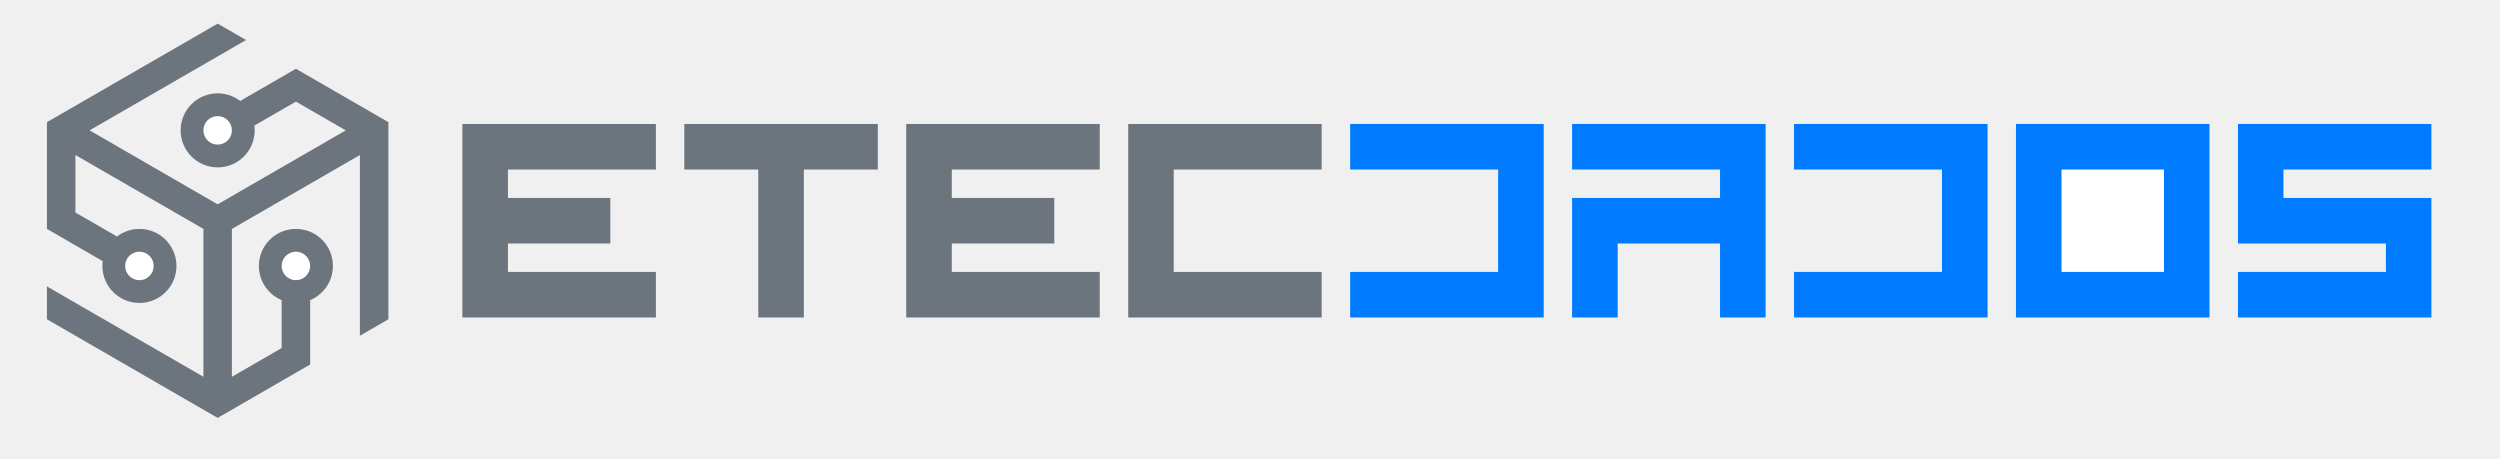
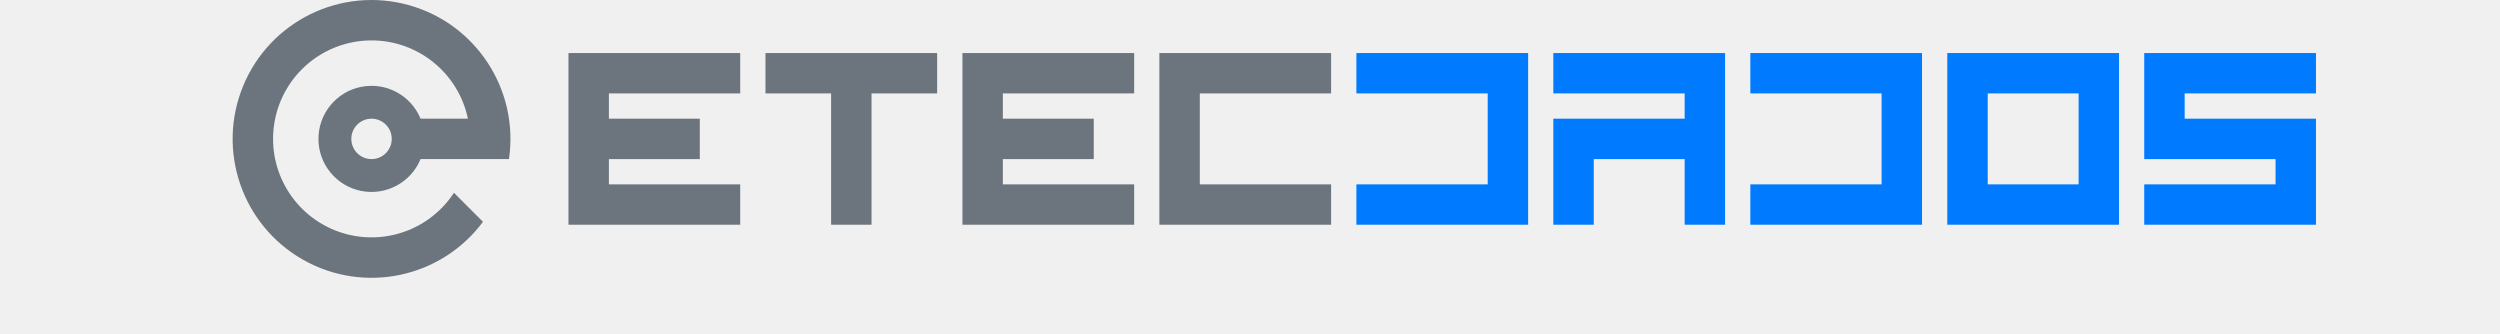
- <svg xmlns="http://www.w3.org/2000/svg" xml:space="preserve" width="300px" height="55px" version="1.1" style="shape-rendering:geometricPrecision; text-rendering:geometricPrecision; image-rendering:optimizeQuality; fill-rule:evenodd; clip-rule:evenodd" viewBox="0 0 293 48">
+ <svg xmlns="http://www.w3.org/2000/svg" xml:space="preserve" width="300px" height="40px" version="1.1" style="shape-rendering:geometricPrecision; text-rendering:geometricPrecision; image-rendering:optimizeQuality; fill-rule:evenodd; clip-rule:evenodd" viewBox="0 0 293 48">
  <defs>
    <style type="text/css">
            
                .primary    {fill:#6C757D}
                .secondary  {fill:#007BFF}
-                 .tertiary   {fill:#FFFFFF}
            
        </style>
  </defs>
-   <polygon class="primary" points="25.51,-0.09,5.50,11.46,5.50,23.97,12.04,27.75,13.71,24.86,8.84,22.05,8.84,15.31,23.84,23.97,23.84,41.30,5.50,30.71,5.50,34.56,25.51,46.12,36.35,39.86,36.35,32.31,33.01,32.31,33.01,37.93,27.18,41.30,27.18,23.97,42.18,15.31,42.18,36.49,45.52,34.56,45.52,11.46,34.68,5.2,28.14,8.98,29.81,11.86,34.68,9.05,40.52,12.42,25.51,21.09,10.5,12.42,28.84,1.83" />
-   <circle class="primary" cx="25.51" cy="12.42" r="4.34" />
-   <circle class="primary" cx="16.34" cy="28.31" r="4.34" />
-   <circle class="primary" cx="34.68" cy="28.31" r="4.34" />
-   <circle class="tertiary" cx="25.51" cy="12.42" r="1.67" />
-   <circle class="tertiary" cx="16.34" cy="28.31" r="1.67" />
-   <circle class="tertiary" cx="34.68" cy="28.31" r="1.67" />
-   <polygon class="primary" points="54.19,11.67,54.19,34.35,76.87,34.35,76.87,29.01,59.53,29.01,59.53,25.68,71.53,25.68,71.53,20.34,59.53,20.34,59.53,17.01,76.87,17.01,76.87,11.67" />
-   <polygon class="primary" points="80.20,11.67,80.20,17.01,88.87,17.01,88.87,34.35,94.21,34.35,94.21,17.01,102.88,17.01,102.88,11.67" />
-   <polygon class="primary" points="106.21,11.67,106.21,34.35,128.89,34.35,128.89,29.01,111.55,29.01,111.55,25.68,123.56,25.68,123.56,20.34,111.55,20.34,111.55,17.01,128.89,17.01,128.89,11.67" />
-   <polygon class="primary" points="132.23,11.67,132.23,34.35,154.9,34.35,154.9,29.01,137.56,29.01,137.56,17.01,154.9,17.01,154.9,11.67" />
-   <polygon class="secondary" points="158.24,11.67,158.24,17.01,175.58,17.01,175.58,29.01,158.24,29.01,158.24,34.35,180.92,34.35,180.92,11.67" />
-   <polygon class="secondary" points="184.25,11.67,184.25,17.01,201.59,17.01,201.59,20.34,184.25,20.34,184.25,34.35,189.59,34.35,189.59,25.68,201.59,25.68,201.59,34.35,206.93,34.35,206.93,11.67" />
-   <polygon class="secondary" points="210.26,11.67,210.26,17.01,227.6,17.01,227.6,29.01,210.26,29.01,210.26,34.35,232.94,34.35,232.94,11.67" />
-   <polygon class="secondary" points="236.27,11.67,236.27,34.35,258.95,34.35,258.95,11.67" />
-   <polygon class="tertiary" points="241.61,17.01,241.61,29.01,253.62,29.01,253.62,17.01" />
-   <polygon class="secondary" points="262.29,11.67,262.29,25.68,279.63,25.68,279.63,29.01,262.29,29.01,262.29,34.35,284.96,34.35,284.96,20.34,267.62,20.34,267.62,17.01,284.96,17.01,284.96,11.67" />
+   <path class="primary" d="M39.79,22.91 A20,20 0 1,0 36.05,31.94 L31.87,27.76 A14.18,14.18 0 1,1 33.88,17.09 L27.06,17.09 A7.64,7.64 0 1,0 27.06,22.91 L39.79,22.91 M20,20 m-2.91,0 a2.91,2.91 0 0,1 5.82,0 a2.91,2.91 0 0,1 -5.82,0 Z" />
+   <path class="primary" d="M48.36 7.64 L48.36 32.36 73.09 32.36 73.09 26.55 54.18 26.55 54.18 22.91 67.27 22.91 67.27 17.09 54.18 17.09 54.18 13.45 73.09 13.45 73.09 7.64 Z" />
+   <path class="primary" d="M76.73 7.64 L76.73 13.45 86.18 13.45 86.18 32.36 92.00 32.36 92.00 13.45 101.45 13.45 101.45 7.64 Z" />
+   <path class="primary" d="M105.09 7.64 L105.09 32.36 129.82 32.36 129.82 26.55 110.91 26.55 110.91 22.91 124.00 22.91 124.00 17.09 110.91 17.09 110.91 13.45 129.82 13.45 129.82 7.64 Z" />
+   <path class="primary" d="M133.45 7.64 L133.45 32.36 158.18 32.36 158.18 26.55 139.27 26.55 139.27 13.45 158.18 13.45 158.18 7.64 Z" />
+   <path class="secondary" d="M161.82 7.64 L161.82 13.45 180.73 13.45 180.73 26.55 161.82 26.55 161.82 32.36 186.55 32.36 186.55 7.64 Z" />
+   <path class="secondary" d="M190.18 7.64 L190.18 13.45 209.09 13.45 209.09 17.09 190.18 17.09 190.18 32.36 196.00 32.36 196.00 22.91 209.09 22.91 209.09 32.36 214.91 32.36 214.91 7.64 Z" />
+   <path class="secondary" d="M218.55 7.64 L218.55 13.45 237.45 13.45 237.45 26.55 218.55 26.55 218.55 32.36 243.27 32.36 243.27 7.64 Z" />
+   <path class="secondary" d="M246.91 7.64 L246.91 32.36 271.64 32.36 271.64 7.64 Z M252.73 13.45 265.82 13.45 265.82 26.55 252.73 26.55 Z" />
+   <path class="secondary" d="M275.27 7.64 L275.27 22.91 294.18 22.91 294.18 26.55 275.27 26.55 275.27 32.36 300.00 32.36 300.00 17.09 281.09 17.09 281.09 13.45 300.00 13.45 300.00 7.64 Z" />
</svg>
